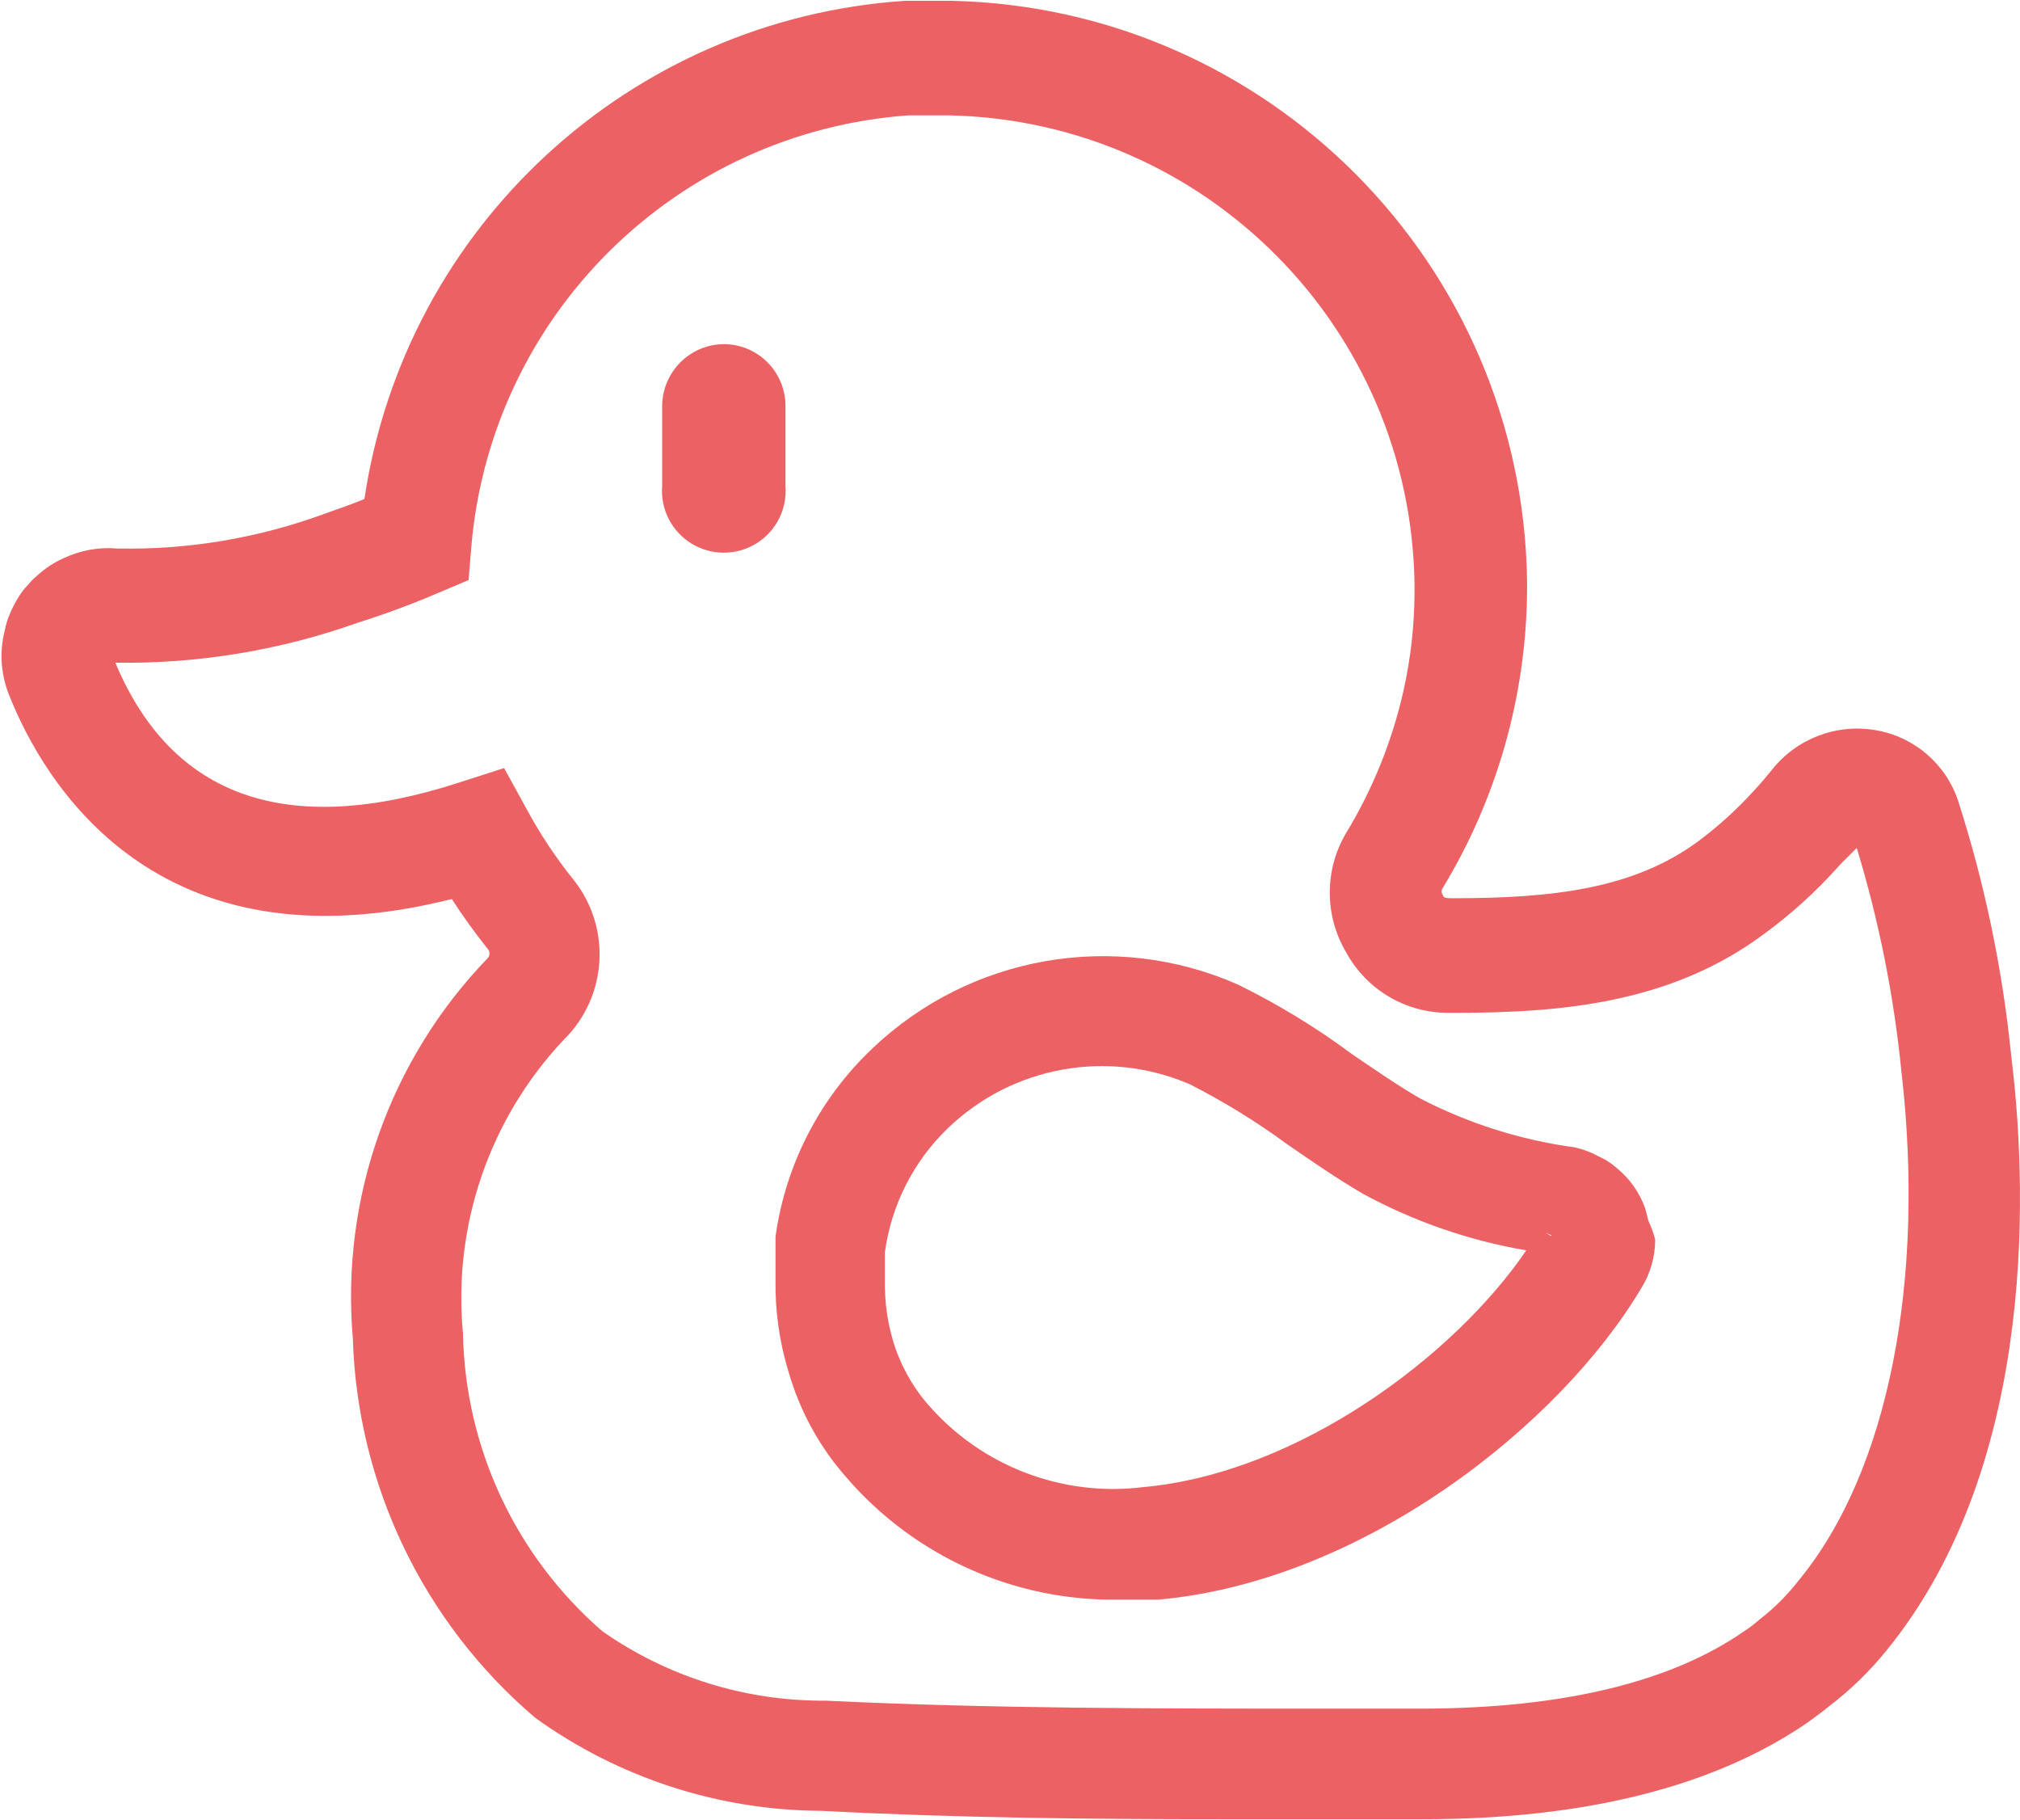
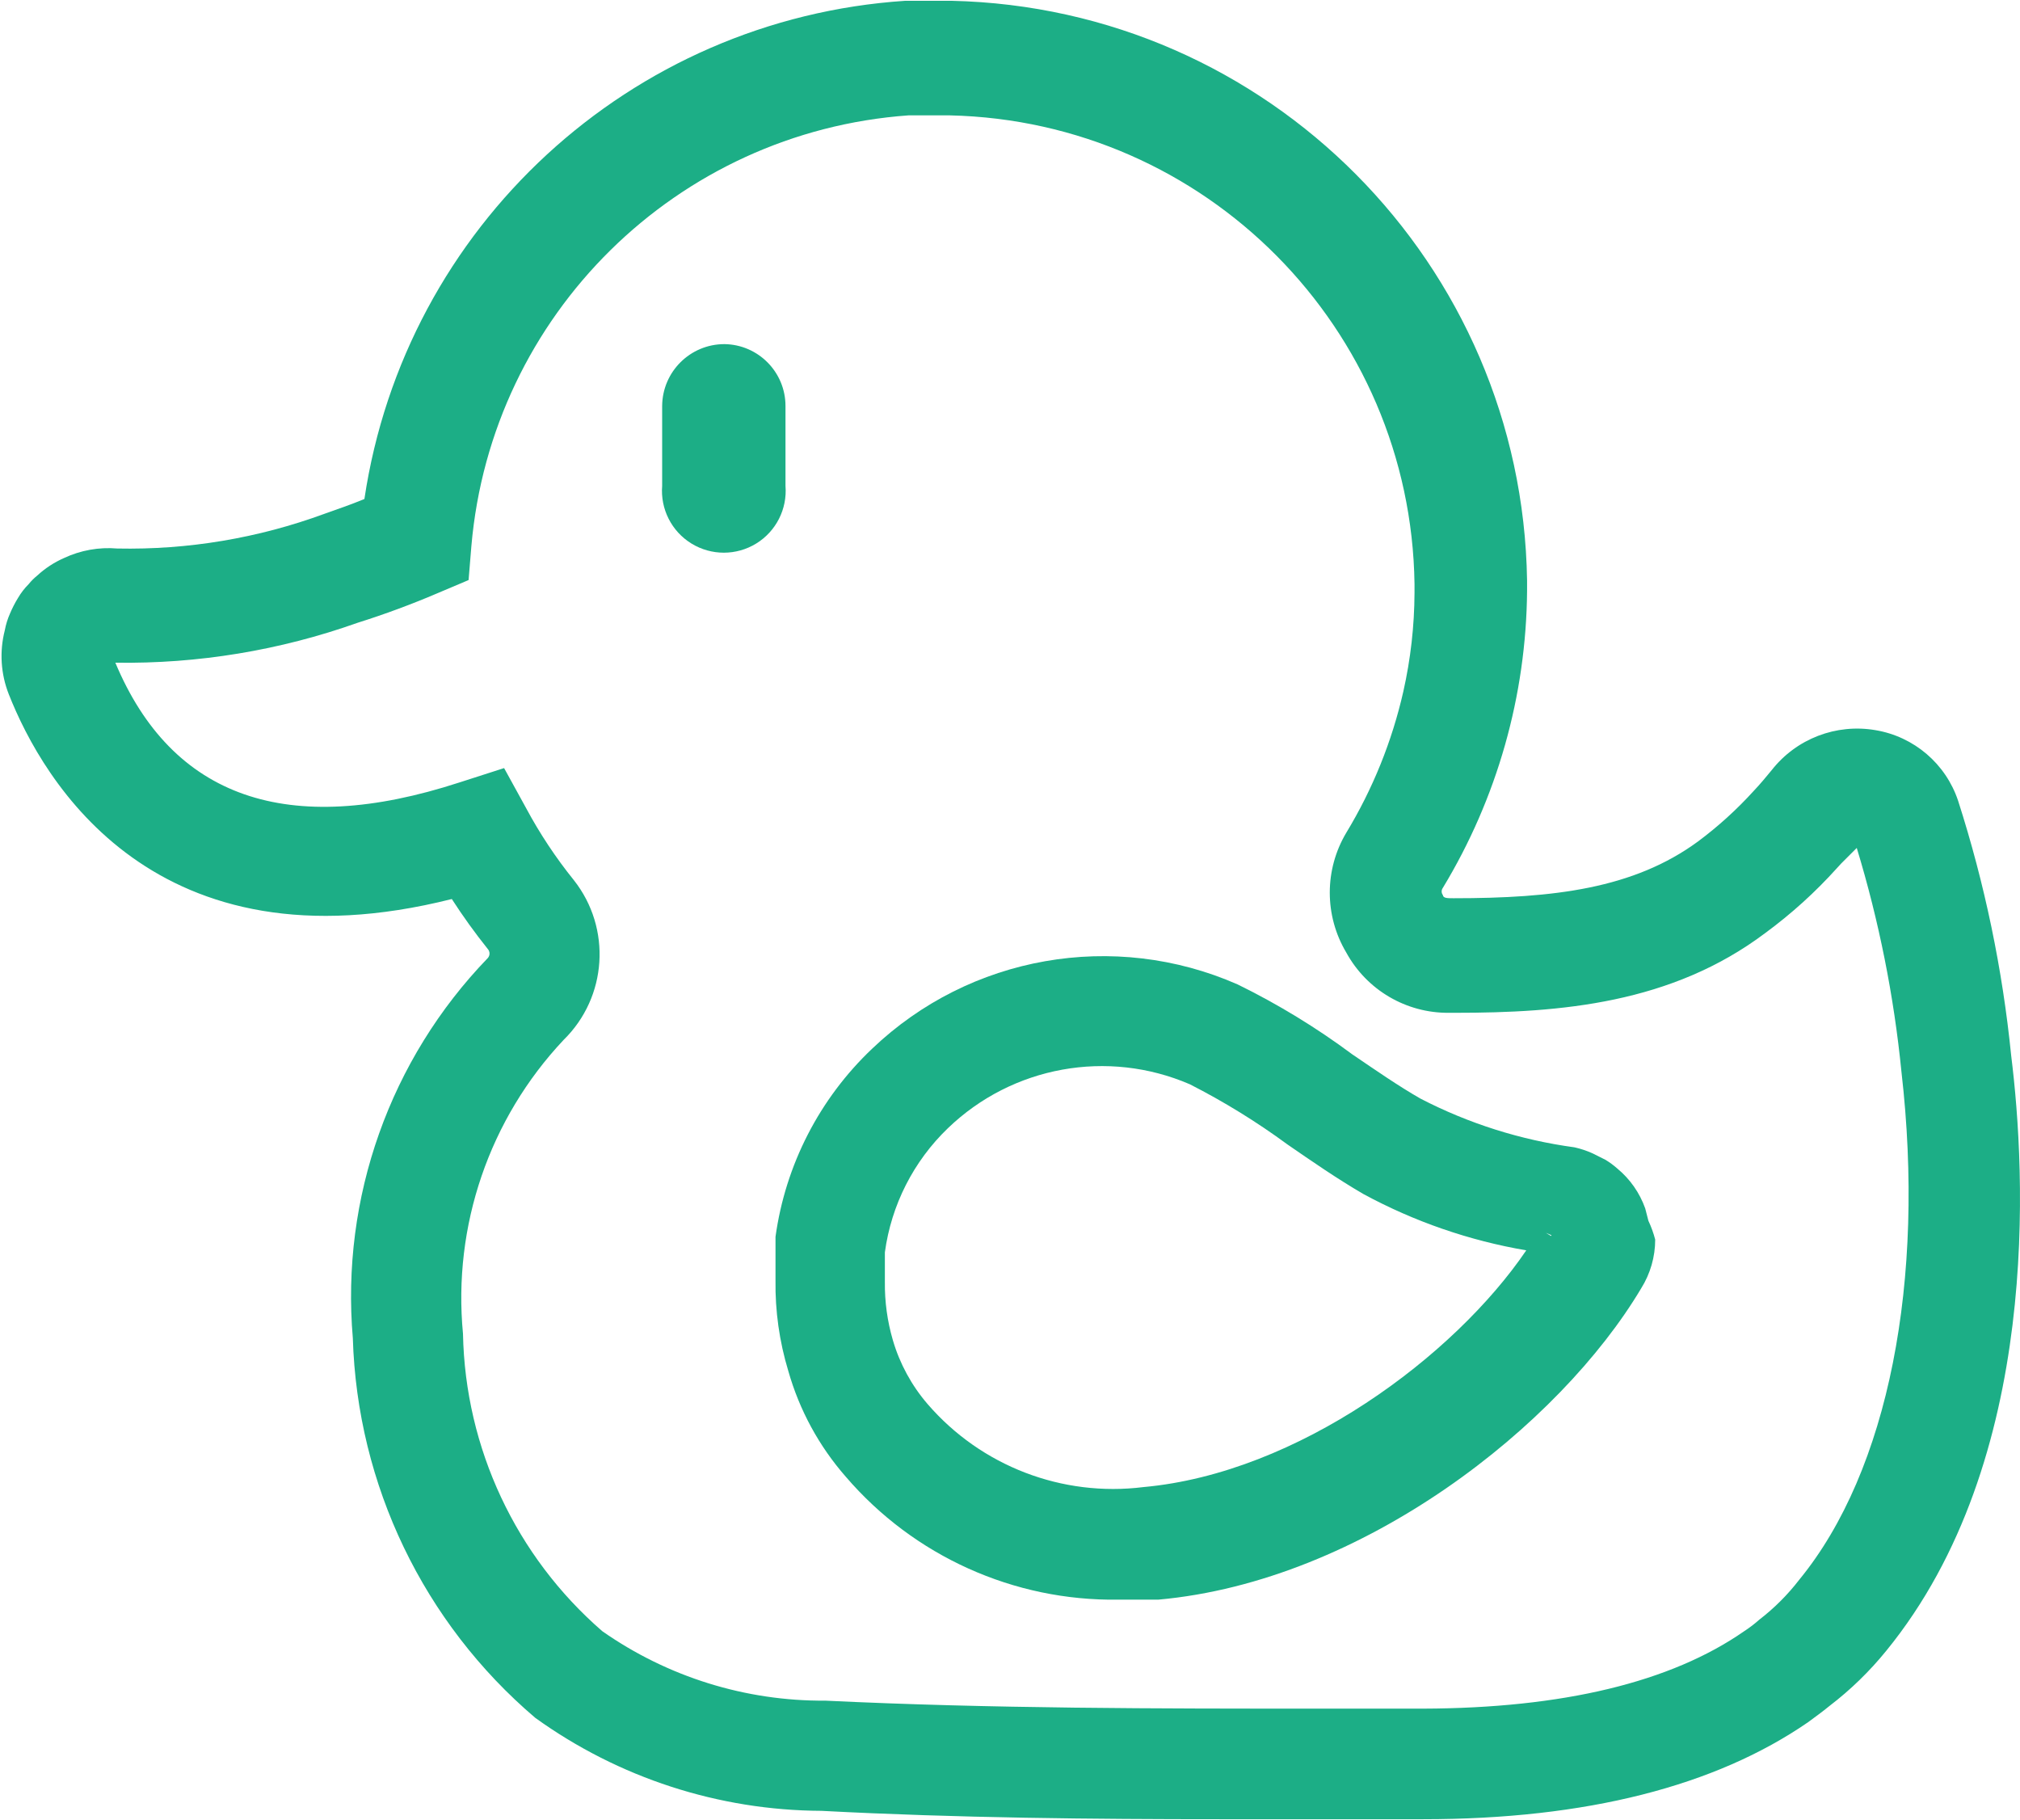
<svg xmlns="http://www.w3.org/2000/svg" id="patitos" viewBox="0 0 50.61 45.58">
  <defs>
-     <style>.cls-1{fill:#ec6164;}</style>
+     <style>.cls-1{fill:#1cae86;}</style>
  </defs>
  <path class="cls-1" d="M565.15,546.28a31,31,0,0,0-1.33-6.39,2.64,2.64,0,0,0-2.07-1.77,2.72,2.72,0,0,0-2.6,1c-.14.17-.28.34-.45.52a9.74,9.74,0,0,1-1.4,1.27c-1.61,1.18-3.61,1.42-6.12,1.42h0c-.16,0-.26,0-.27-.08a.15.15,0,0,1,0-.18,14.59,14.59,0,0,0,2.11-7.44v-.26a14.75,14.75,0,0,0-14.42-14.52c-.36,0-.71,0-1,0h-.16a14.68,14.68,0,0,0-13.55,12.48c-.34.14-.69.26-1,.37a14.19,14.19,0,0,1-5.19.87,2.62,2.62,0,0,0-1.34.24,2.43,2.43,0,0,0-.67.44,1.39,1.39,0,0,0-.21.21,1.73,1.73,0,0,0-.27.35,2.87,2.87,0,0,0-.2.39,1.87,1.87,0,0,0-.13.42,2.6,2.6,0,0,0,.1,1.6c.86,2.18,3.67,7,11.1,5.13a15.14,15.14,0,0,0,.9,1.25.17.17,0,0,1,0,.23,12.2,12.2,0,0,0-3.38,9.52,13,13,0,0,0,4.57,9.51,12.36,12.36,0,0,0,7.17,2.33c3.42.18,6.84.21,10,.21h5.08c4.08,0,7.32-.83,9.64-2.43.15-.11.37-.27.54-.41a8.4,8.4,0,0,0,1.42-1.38C565.92,556.4,565.51,549.17,565.15,546.28Zm-5.31,13.12a5.47,5.47,0,0,1-1,1,3.14,3.14,0,0,1-.38.29c-1.84,1.28-4.55,1.93-8.05,1.94h-2.57c-4.06,0-8.25,0-12.4-.2a9.62,9.62,0,0,1-5.59-1.74,10.12,10.12,0,0,1-3.49-7.45,9.43,9.43,0,0,1,2.52-7.36,3,3,0,0,0,.26-4,11.59,11.59,0,0,1-1.2-1.81l-.55-1-1.12.36c-4.3,1.4-7.2.39-8.62-3a17.33,17.33,0,0,0,6.07-1c.67-.21,1.37-.47,2-.74l.78-.33.07-.85a11.84,11.84,0,0,1,10.95-10.79h.15l.89,0a11.91,11.91,0,0,1,11.64,11.74v.22a11.48,11.48,0,0,1-.28,2.47,11.92,11.92,0,0,1-1.43,3.54,2.93,2.93,0,0,0,0,3,2.9,2.9,0,0,0,2.57,1.51h.16c2.64,0,5.42-.23,7.77-2a11.86,11.86,0,0,0,1.79-1.62l.11-.12.39-.39a29.17,29.17,0,0,1,1.12,5.61C563,551.89,562.08,556.67,559.84,559.4Z" transform="translate(-514.76 -519.83)" />
  <path class="cls-1" d="M556.06,550.41l-.08-.31a2.29,2.29,0,0,0-.7-1,2,2,0,0,0-.3-.22l-.32-.16a2.37,2.37,0,0,0-.45-.15,11.87,11.87,0,0,1-3.86-1.22c-.56-.32-1.12-.71-1.71-1.11a18.35,18.35,0,0,0-2.87-1.75,8.38,8.38,0,0,0-9.16,1.61,8,8,0,0,0-2.42,4.71l0,.23h0v0c0,.07,0,.14,0,.2,0,.21,0,.43,0,.66a7.46,7.46,0,0,0,.32,2.27,6.86,6.86,0,0,0,1.44,2.65,8.83,8.83,0,0,0,6.83,3.08c.32,0,.65,0,1,0,5.13-.46,10.06-4.37,12.1-7.8a2.3,2.3,0,0,0,.35-1.22A2.69,2.69,0,0,0,556.06,550.41Zm-12.65,6.67A6.14,6.14,0,0,1,538,555a4.3,4.3,0,0,1-.87-1.6,5,5,0,0,1-.2-1.46c0-.15,0-.26,0-.37l0-.23,0-.14a5.3,5.3,0,0,1,1.58-3.11,5.56,5.56,0,0,1,6.06-1.1,17.72,17.72,0,0,1,2.45,1.51c.61.42,1.23.85,1.9,1.24a13.23,13.23,0,0,0,4.08,1.41C551.2,553.8,547.28,556.73,543.41,557.08Zm10.21-6.29-.13-.08.14.06Z" transform="translate(-514.76 -519.83)" />
  <path class="cls-1" d="M532.91,528.45a1.56,1.56,0,0,0-1.56,1.55v2a1.55,1.55,0,1,0,3.09,0v-2A1.55,1.55,0,0,0,532.91,528.45Zm-.17,3.58h0Zm.61-2h0Z" transform="translate(-514.76 -519.83)" />
</svg>
